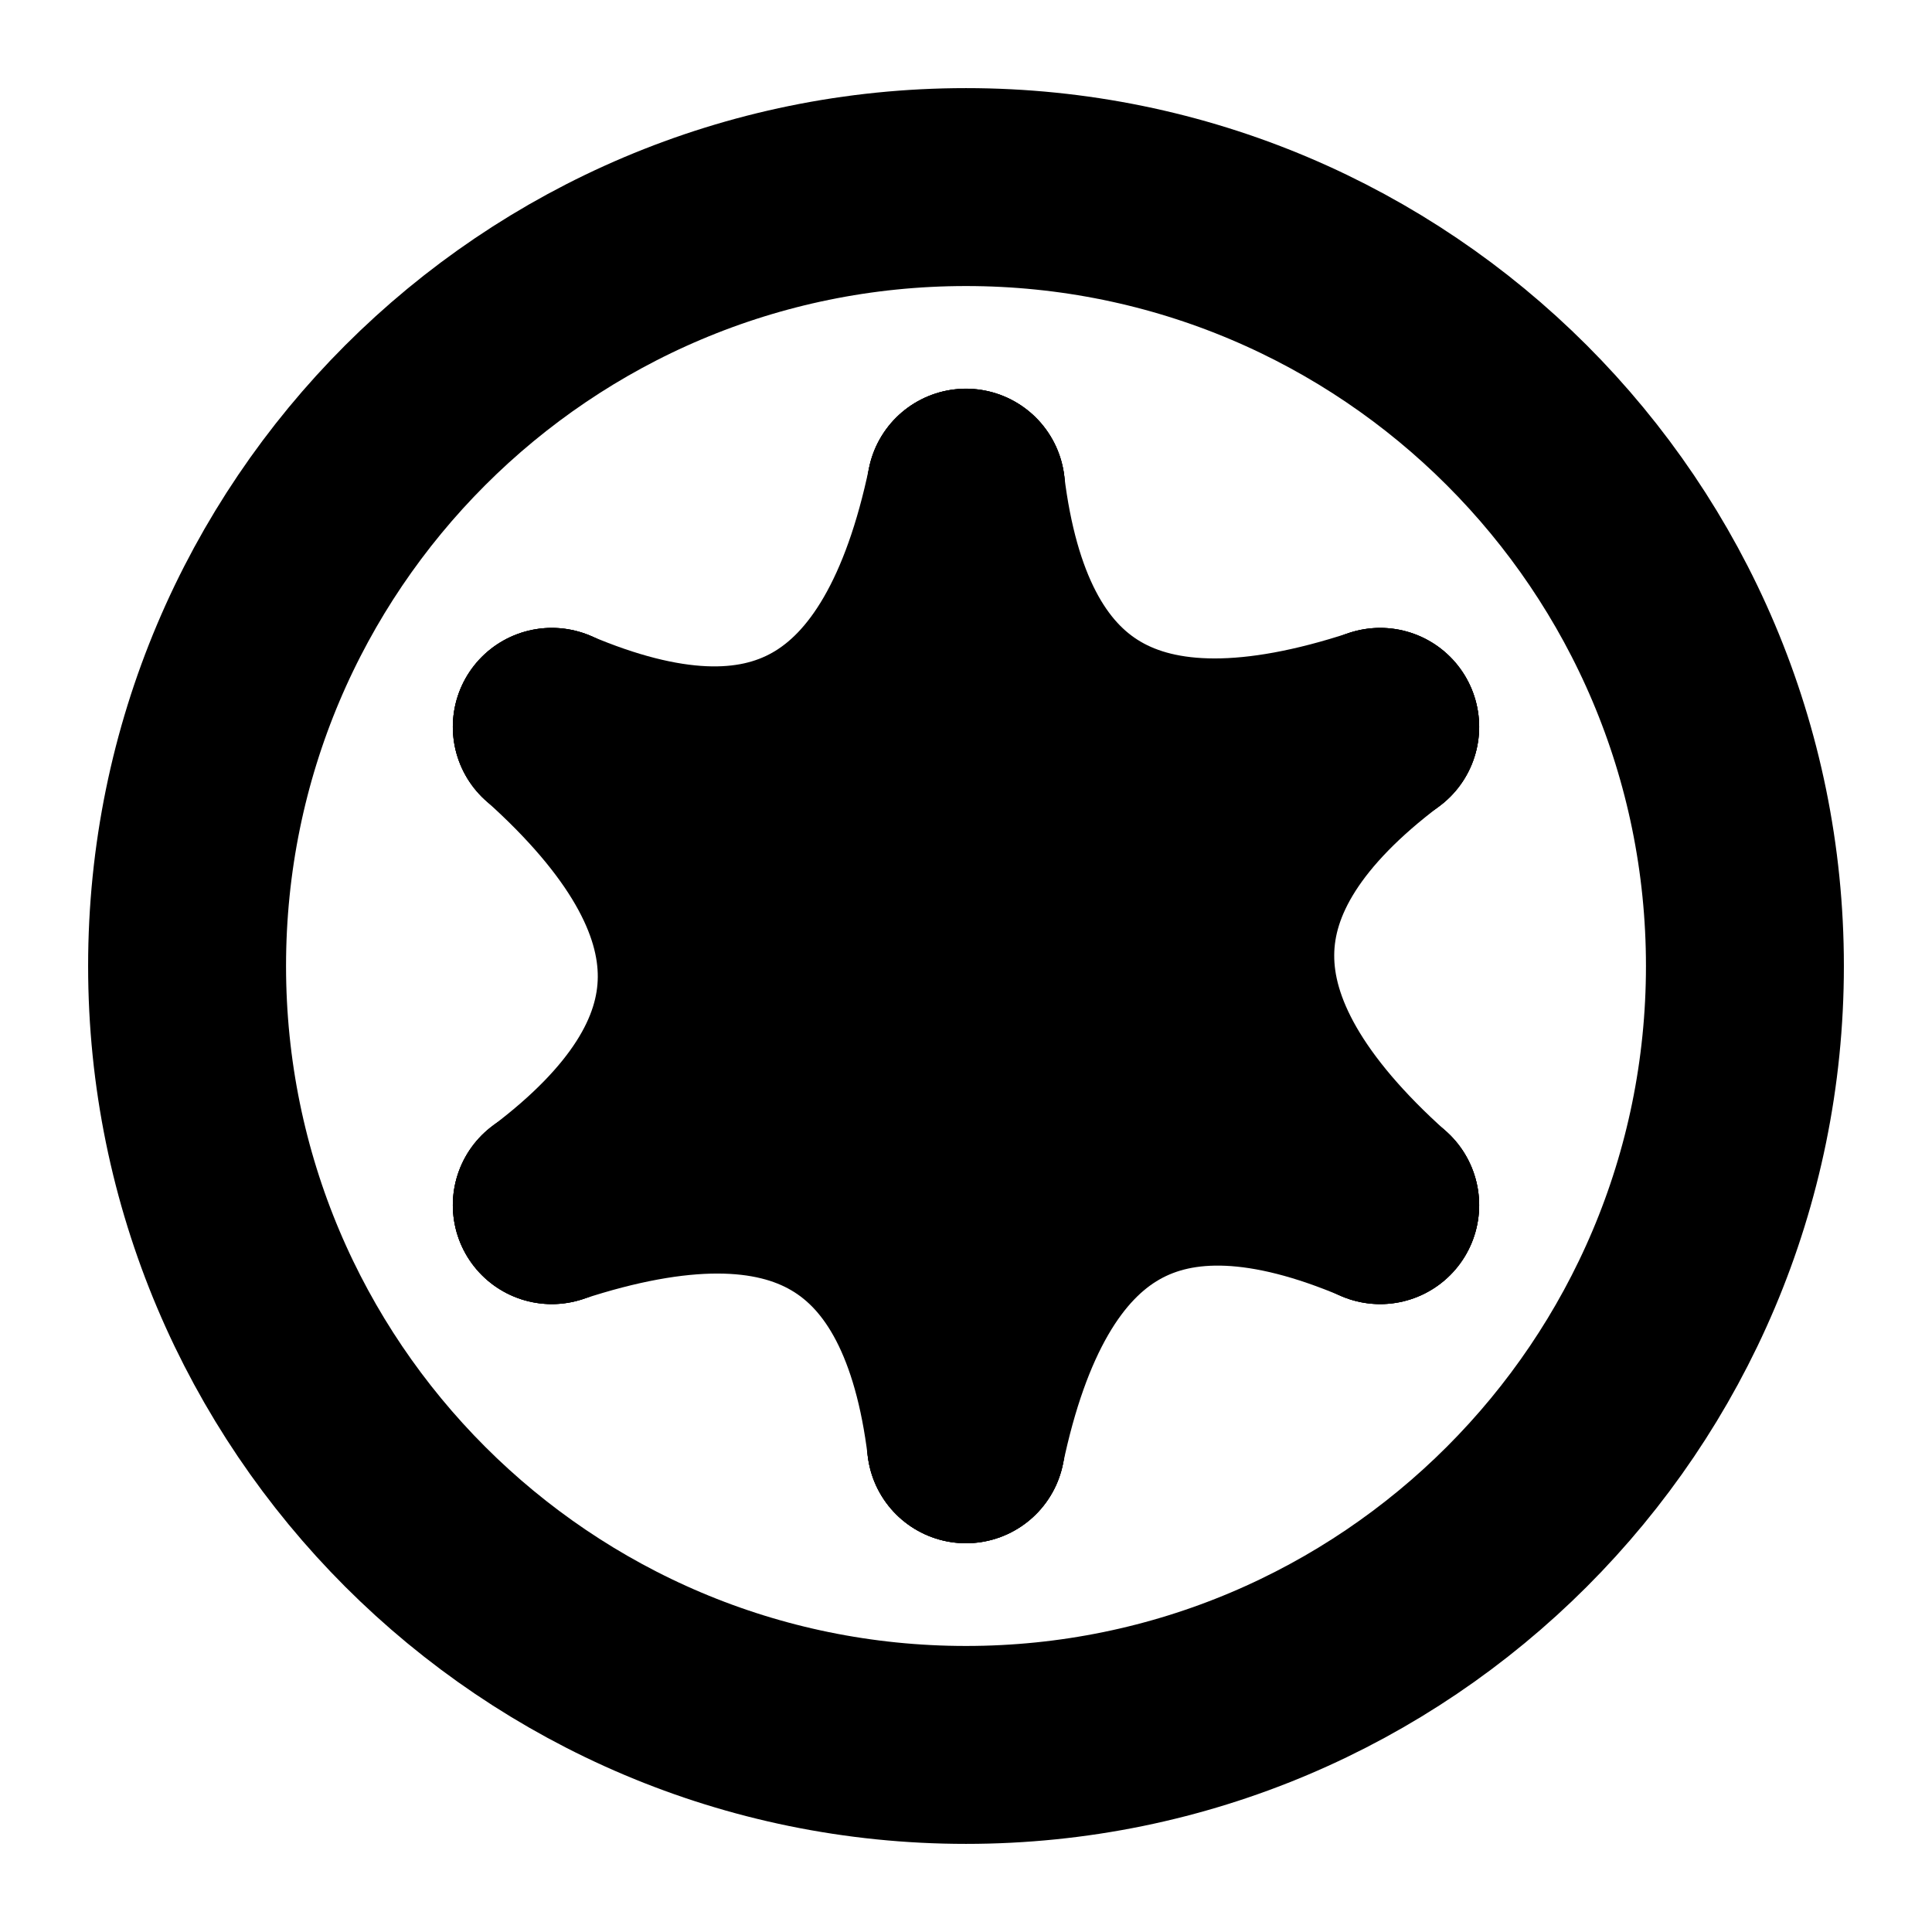
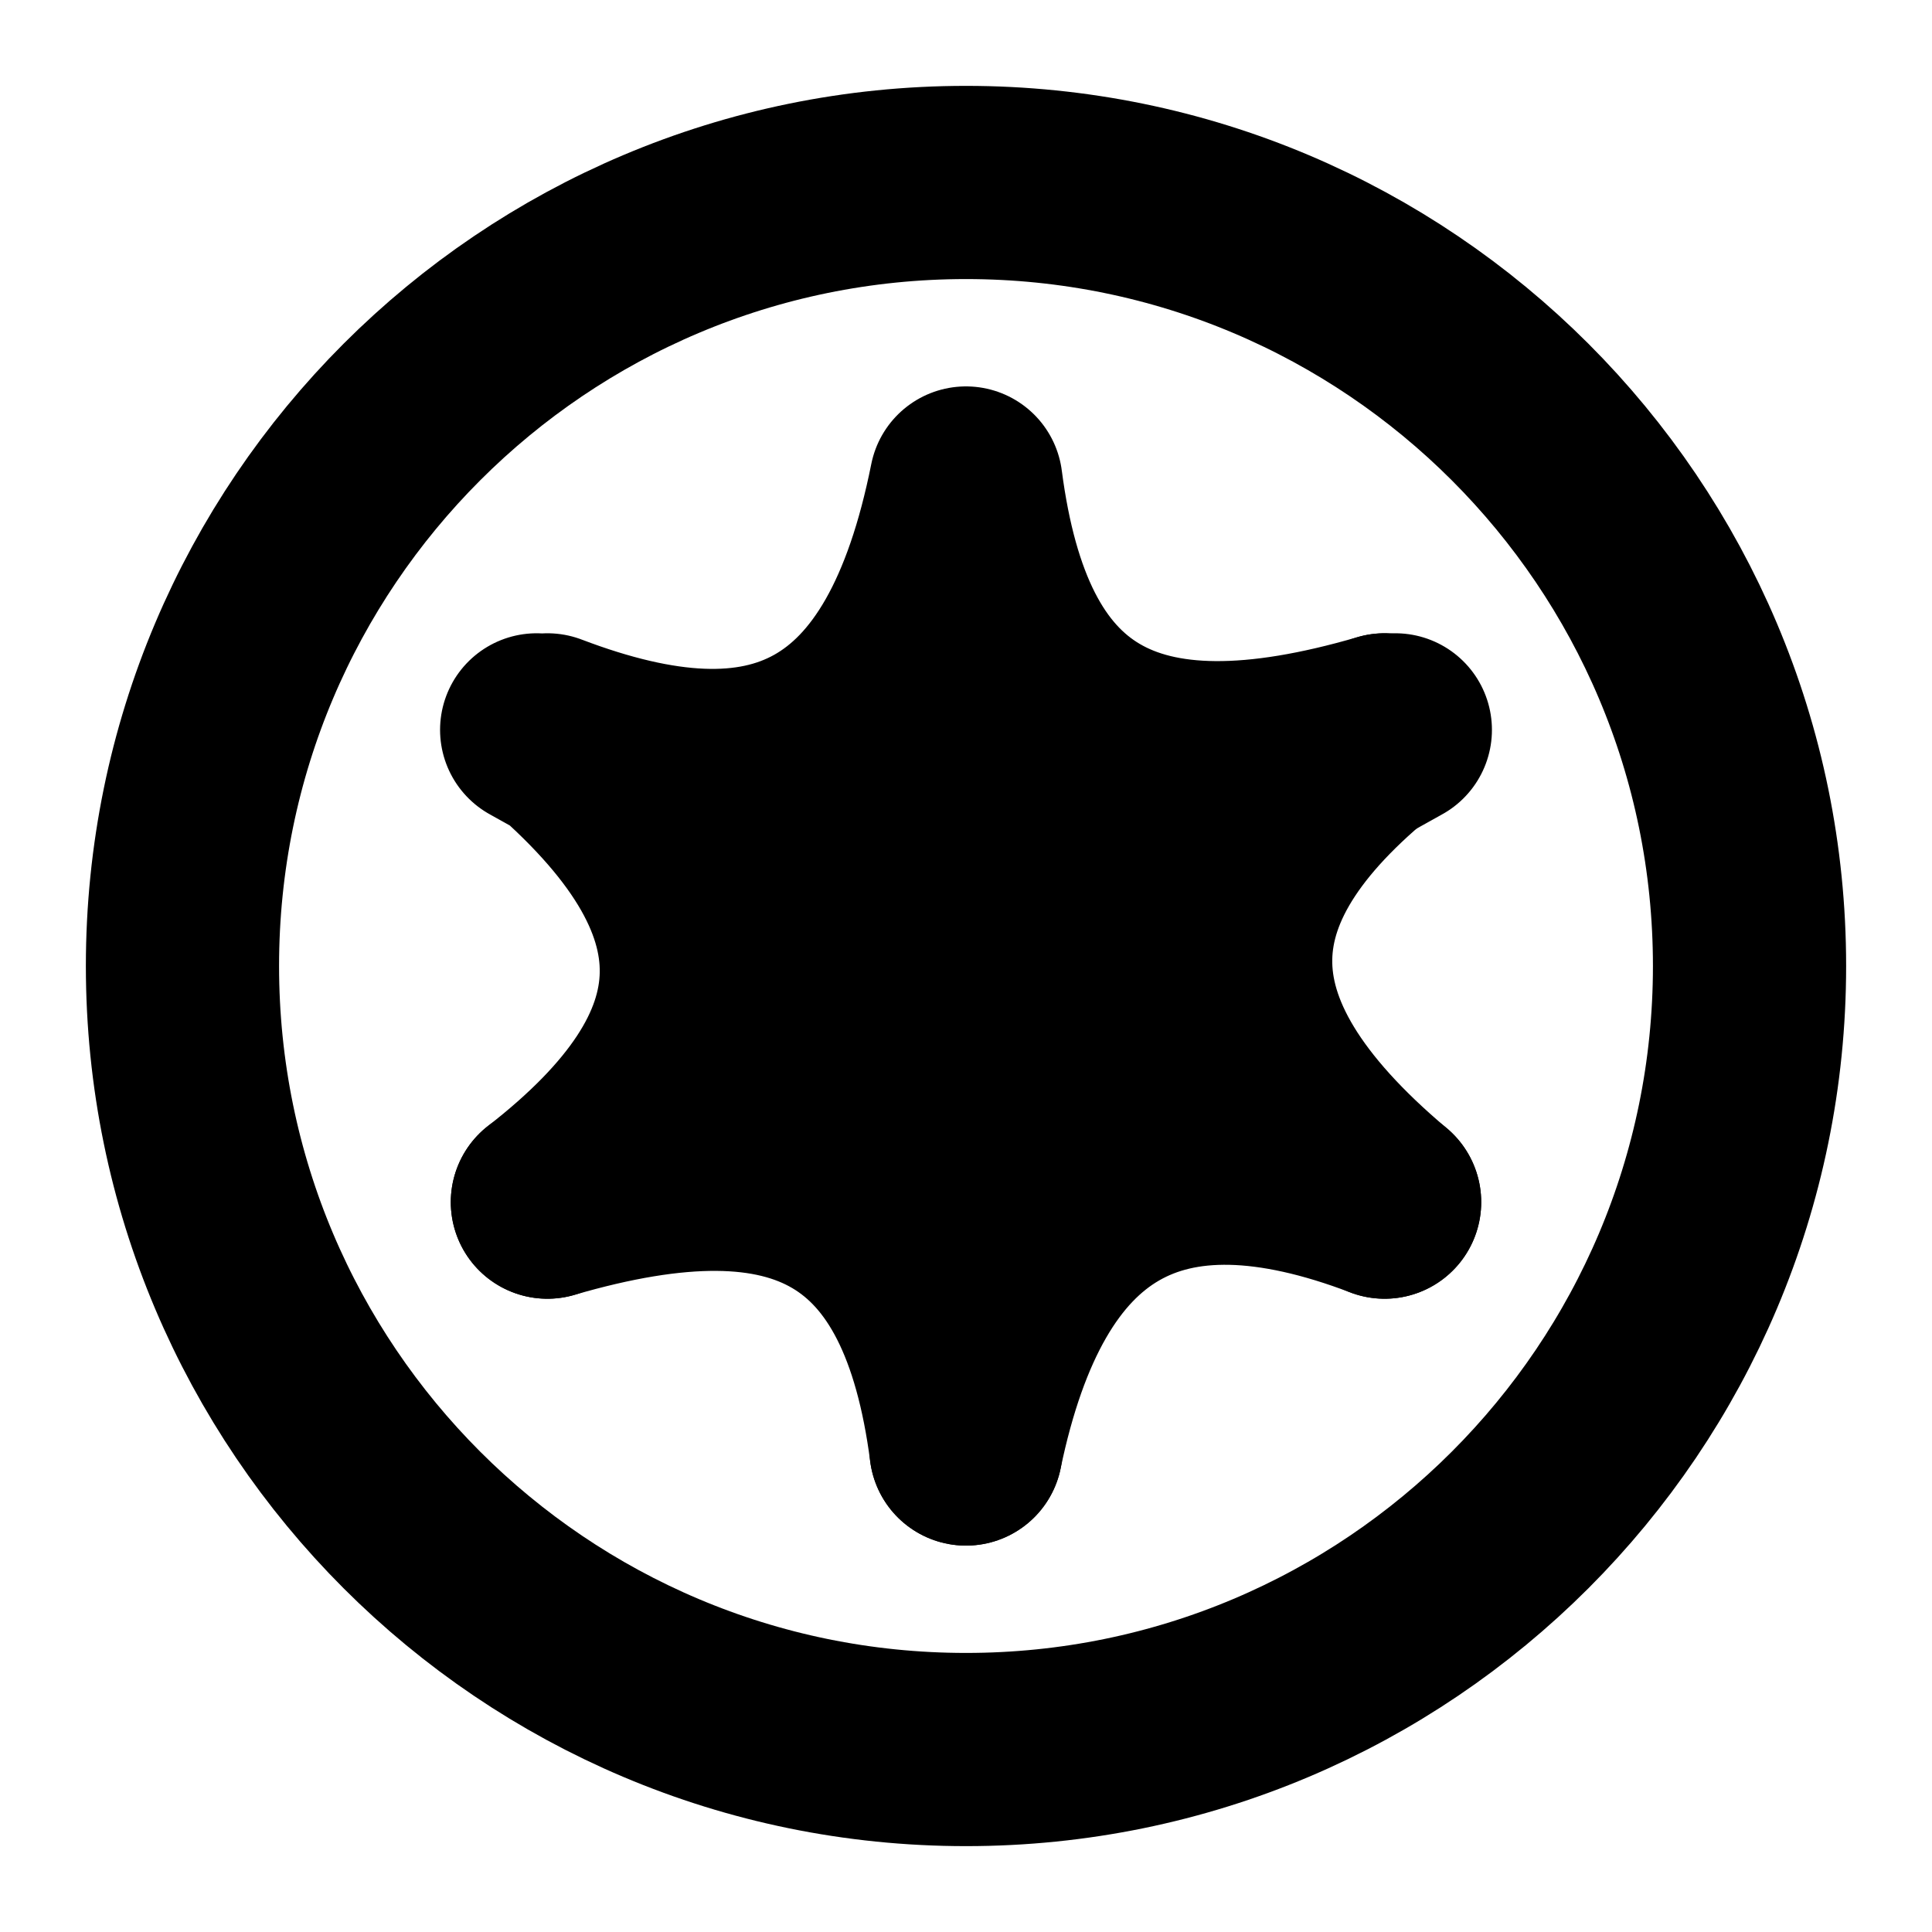
- <svg xmlns="http://www.w3.org/2000/svg" fill="none" stroke="#000000" stroke-width="2" viewBox="0 0 18 18" version="1.1" id="svg1" width="18" height="18">
-   <defs id="defs1" />
-   <circle cx="298" cy="40" r="16" id="circle1" />
-   <circle style="fill:none;stroke-width:1.844;stroke-linecap:round;stroke-miterlimit:5" id="path1" cx="9" cy="9" r="7.257" />
-   <path style="fill:none;stroke-width:1.844;stroke-linecap:round;stroke-miterlimit:5" d="M 12.859,11.228 5.141,6.772" id="path2" />
-   <path style="fill:none;stroke-width:1.844;stroke-linecap:round;stroke-miterlimit:5" d="m 9,13.456 -3e-7,-8.913" id="path2-5" />
-   <path style="fill:none;stroke-width:1.844;stroke-linecap:round;stroke-miterlimit:5" d="M 5.141,11.228 12.859,6.772" id="path2-5-1" />
-   <path style="fill:none;stroke-width:1.844;stroke-linecap:round;stroke-miterlimit:5" d="m 5.141,6.772 c 1.82,1.629 1.781,3.115 2e-7,4.456" id="path3" />
-   <path style="fill:none;stroke-width:1.844;stroke-linecap:round;stroke-miterlimit:5" d="m 9,4.544 c -0.501,2.391 -1.807,3.1 -3.859,2.228" id="path3-1" />
-   <path style="fill:none;stroke-width:1.844;stroke-linecap:round;stroke-miterlimit:5" d="M 12.859,6.772 C 10.538,7.534 9.271,6.757 9,4.544" id="path3-1-7" />
-   <path style="fill:none;stroke-width:1.844;stroke-linecap:round;stroke-miterlimit:5" d="M 12.859,11.228 C 11.039,9.599 11.078,8.113 12.859,6.772" id="path3-1-77" />
-   <path style="fill:none;stroke-width:1.844;stroke-linecap:round;stroke-miterlimit:5" d="m 9,13.456 c 0.501,-2.391 1.807,-3.1 3.859,-2.228" id="path3-1-77-9" />
-   <path style="fill:none;stroke-width:1.844;stroke-linecap:round;stroke-miterlimit:5" d="m 5.141,11.228 c 2.321,-0.762 3.588,0.015 3.859,2.228" id="path3-1-77-8" />
+ <svg xmlns="http://www.w3.org/2000/svg" fill="none" stroke="#000" stroke-width="2" viewBox="0 0 18 18">
+   <circle cx="298" cy="40" r="16" />
+   <circle cx="9" cy="9" r="7.3" stroke-linecap="round" stroke-miterlimit="5" stroke-width="1.8" />
+   <path stroke-linecap="round" stroke-miterlimit="5" stroke-width="1.8" d="M12.9 11.2 5 6.8M9 13.5v-9M5.1 11.2 13 6.8M5.1 6.8c1.9 1.6 1.8 3 0 4.4M9 4.5C8.5 7 7.2 7.6 5.1 6.8M12.9 6.8c-2.4.7-3.6 0-3.9-2.3" />
+   <path stroke-linecap="round" stroke-miterlimit="5" stroke-width="1.8" d="M12.9 11.2c-1.9-1.6-1.8-3 0-4.4M9 13.5c.5-2.4 1.8-3.1 3.9-2.3M5.1 11.2c2.4-.7 3.6 0 3.9 2.3" />
</svg>
